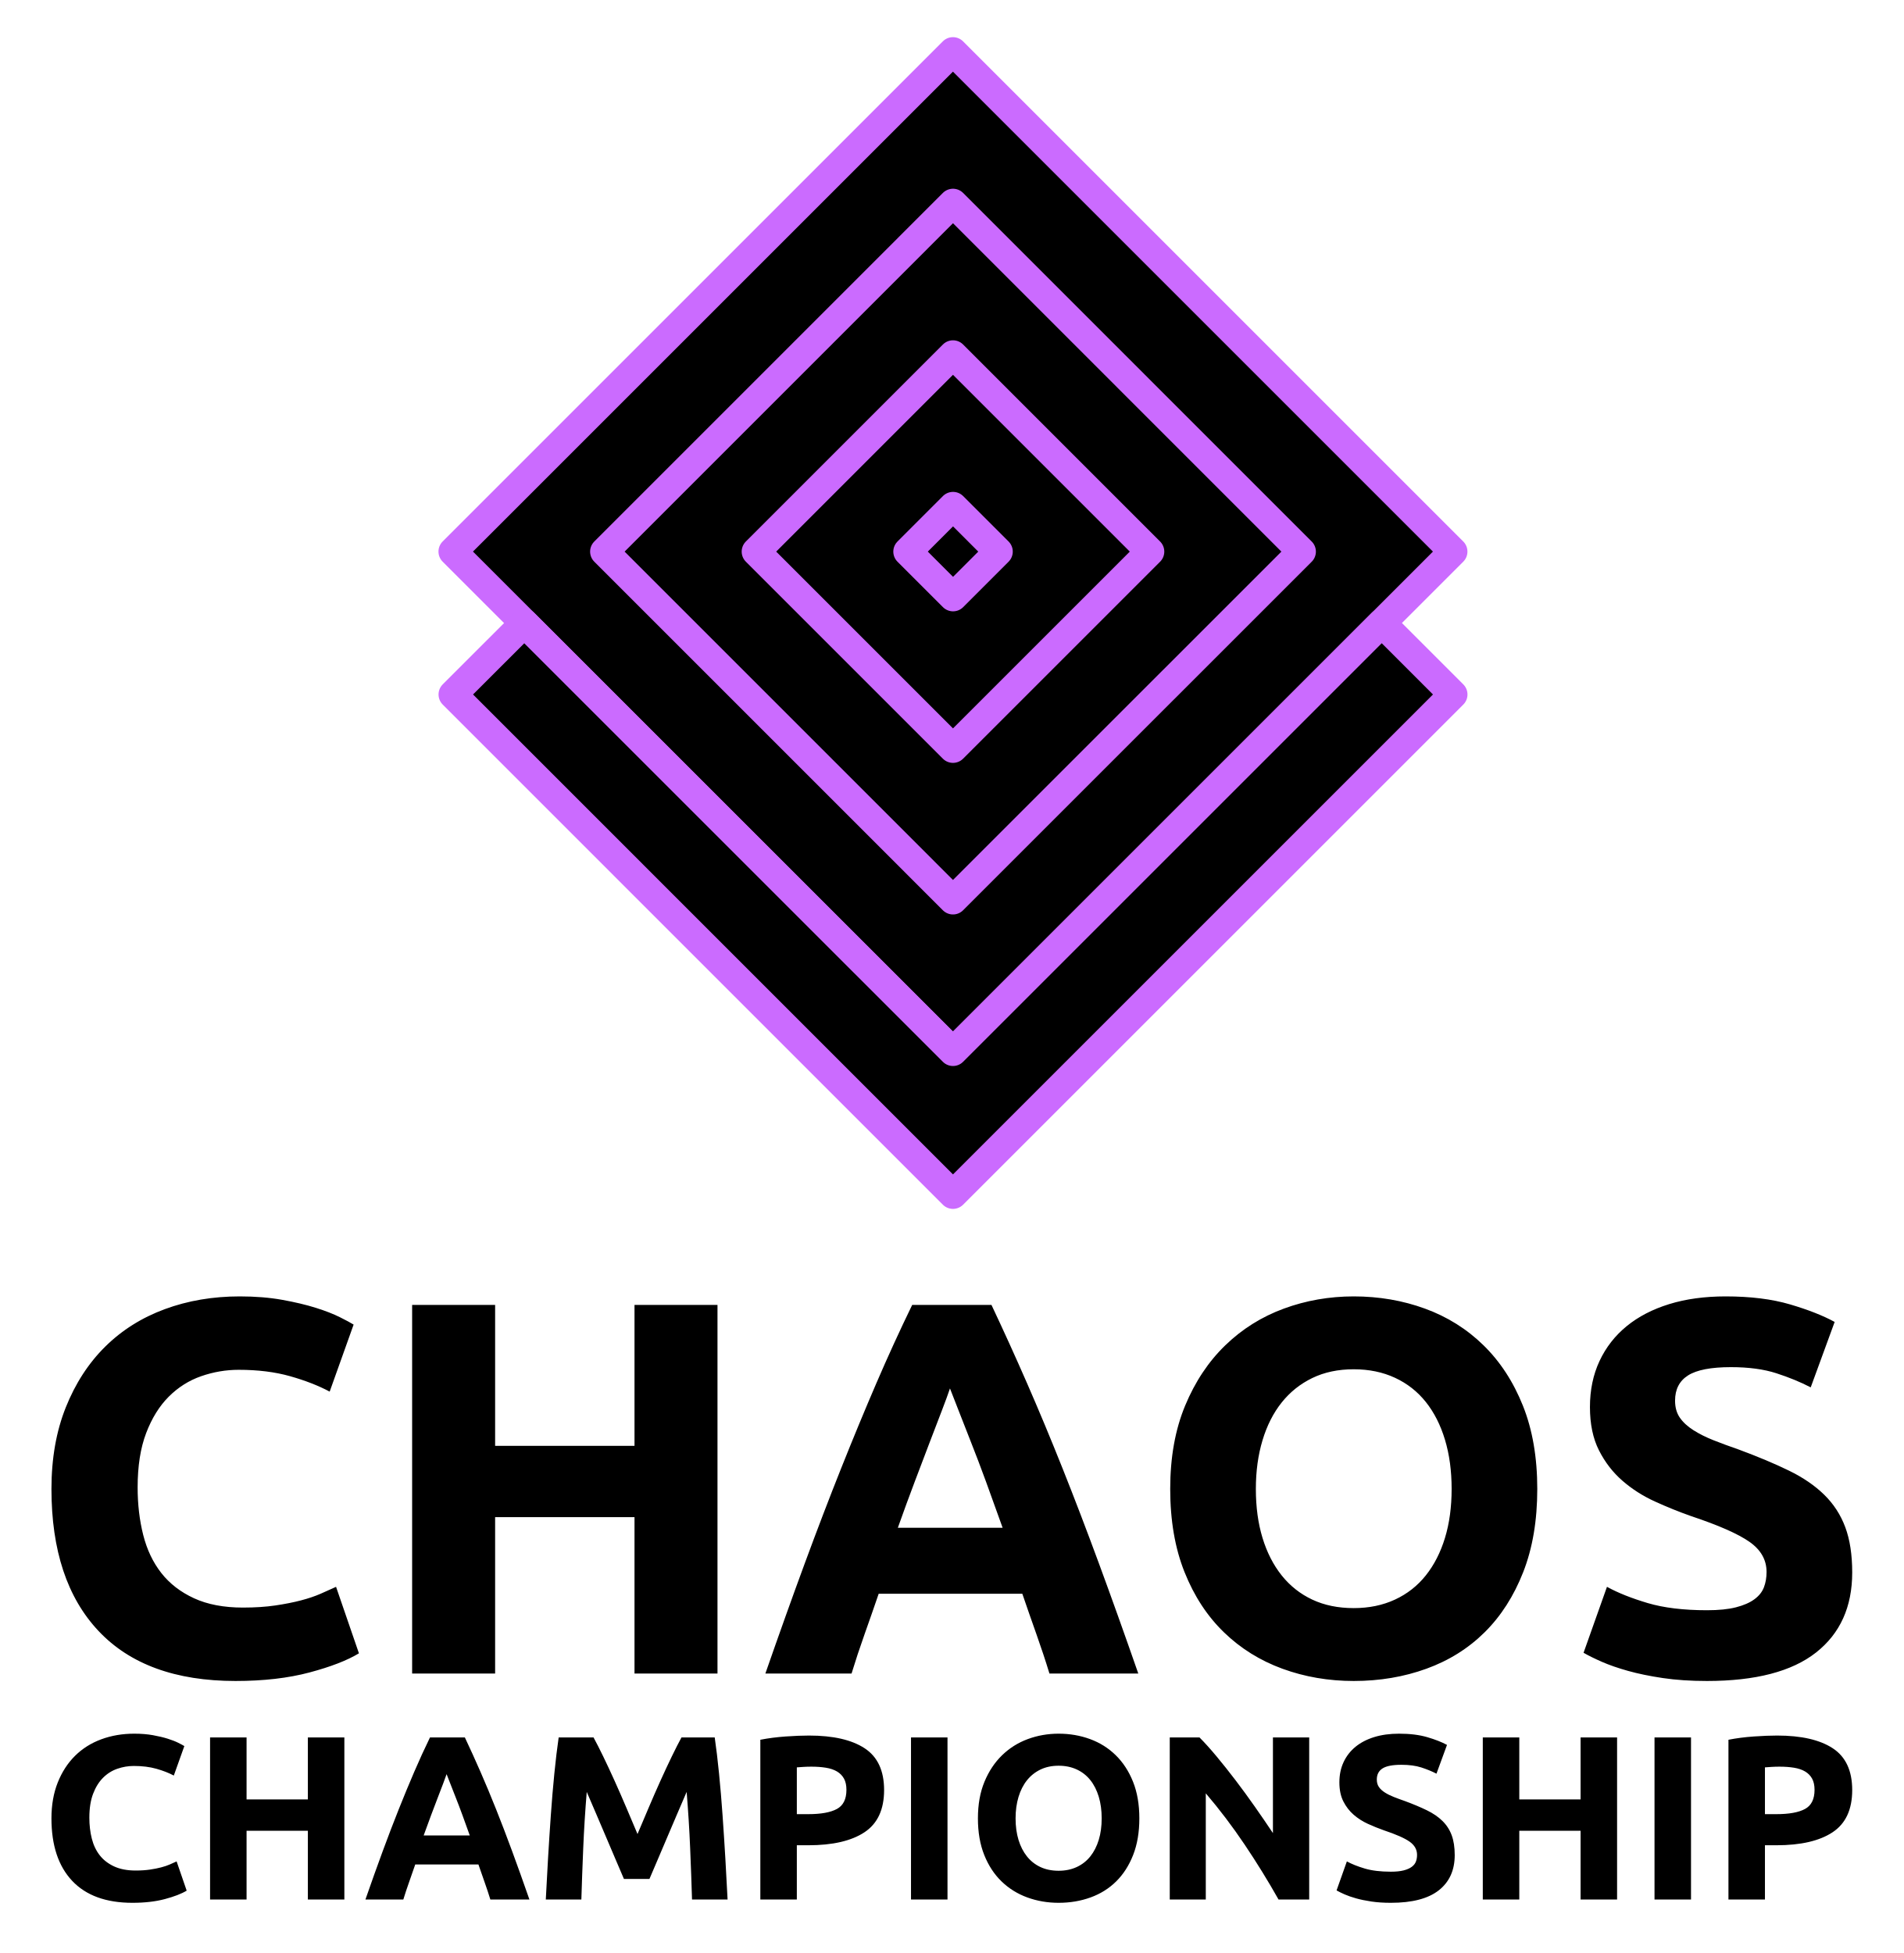
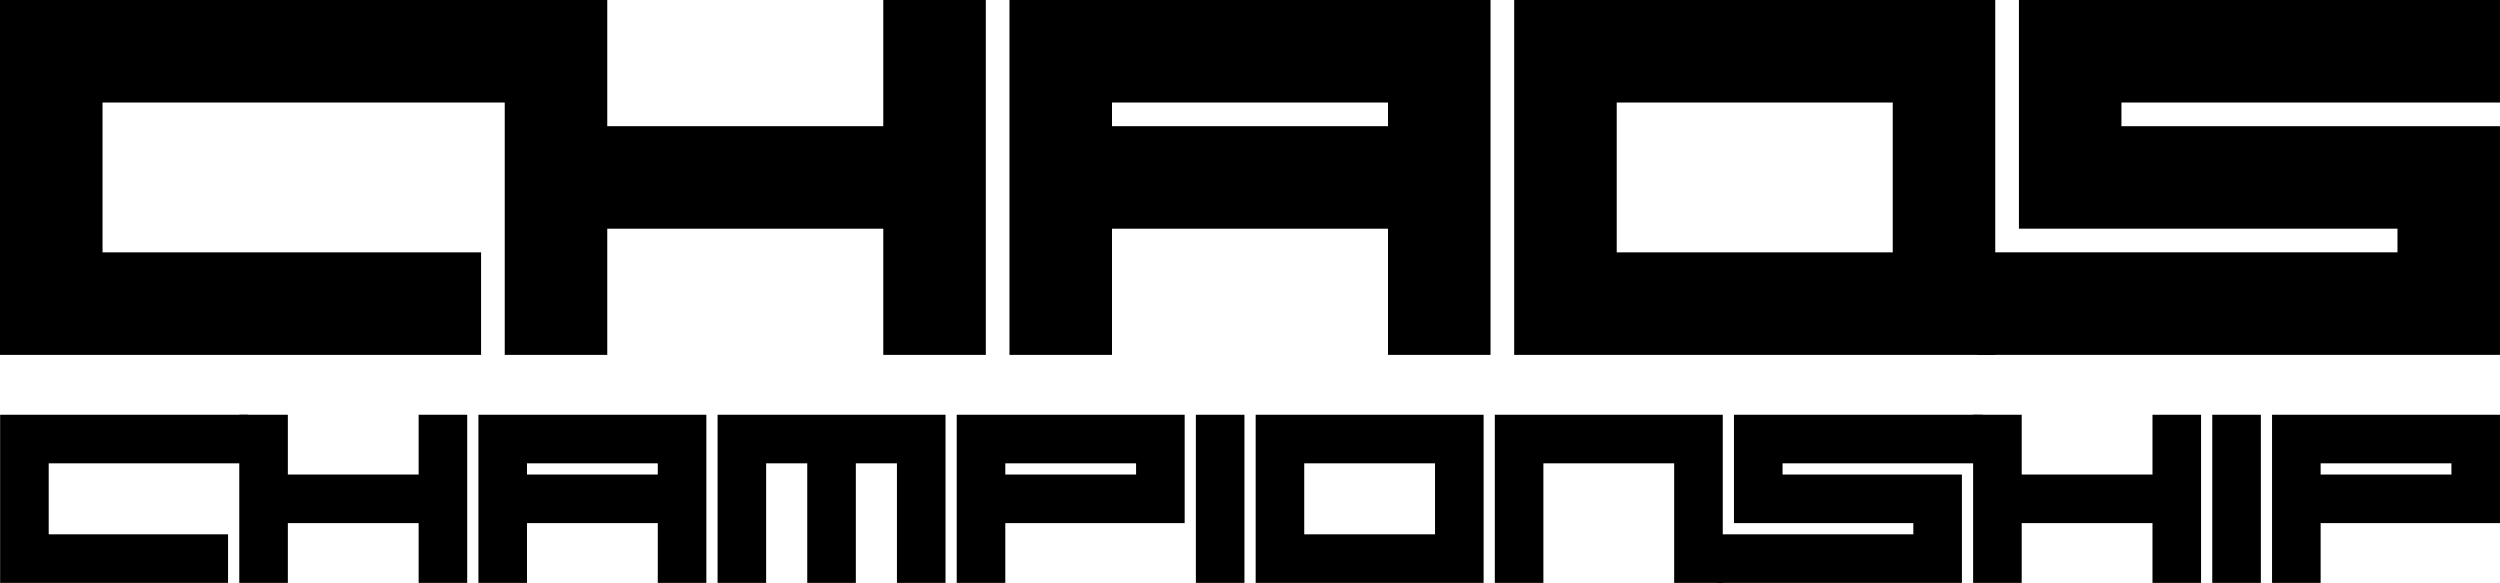
- <svg xmlns="http://www.w3.org/2000/svg" version="1.1" width="3086.482" height="3166.837" viewBox="0 0 3086.482 3166.837">
-   <g transform="scale(8.341843) translate(10, 10)">
-     <defs id="SvgjsDefs26609" />
-     <g id="SvgjsG26610" featureKey="MI9fam-0" transform="matrix(2.777661,0,0,2.777661,36.34329,-27.77677)" fill="#000">
-       <rect x="25.249" y="20.252" transform="matrix(0.7071 0.7071 -0.7071 0.7071 46.463 -22.1737)" stroke="#cb6bff" stroke-width="2" stroke-linecap="round" stroke-linejoin="round" stroke-miterlimit="10" width="49.499" height="49.497" />
-       <path stroke="#cb6bff" stroke-width="2" stroke-linecap="round" stroke-linejoin="round" stroke-miterlimit="10" d="M49.999,69.395  l24.394-24.392L50,20.608L25.608,45.002L49.999,69.395z M63.785,45.002L49.999,58.787L36.214,45.002L50,31.215L63.785,45.002z" />
-       <rect x="47.754" y="42.754" transform="matrix(-0.707 0.7072 -0.7072 -0.707 117.1804 41.4576)" stroke="#cb6bff" stroke-width="2" stroke-linecap="round" stroke-linejoin="round" stroke-miterlimit="10" width="4.496" height="4.497" />
-       <polygon stroke="#cb6bff" stroke-width="2" stroke-linecap="round" stroke-linejoin="round" stroke-miterlimit="10" points="  49.999,80 20,50.004 15.002,55 49.999,90 85,55 80,50 " />
-     </g>
-     <g id="SvgjsG26611" featureKey="EI8VXn-0" transform="matrix(5.169867,0,0,5.169867,-5.169867,211.9114)" fill="#000">
-       <path d="M7.92 20.28 q-3.38 0 -5.15 -1.88 t-1.77 -5.34 q0 -1.72 0.54 -3.07 t1.48 -2.28 t2.24 -1.41 t2.82 -0.48 q0.88 0 1.6 0.13 t1.26 0.3 t0.9 0.35 t0.52 0.28 l-0.9 2.52 q-0.64 -0.34 -1.49 -0.58 t-1.93 -0.24 q-0.72 0 -1.41 0.24 t-1.22 0.77 t-0.85 1.37 t-0.32 2.04 q0 0.96 0.21 1.79 t0.68 1.43 t1.23 0.95 t1.84 0.35 q0.68 0 1.22 -0.08 t0.96 -0.19 t0.74 -0.25 t0.58 -0.26 l0.86 2.5 q-0.66 0.4 -1.86 0.72 t-2.78 0.32 z M22.92 6.14 l3.12 0 l0 13.86 l-3.12 0 l0 -5.88 l-5.24 0 l0 5.88 l-3.12 0 l0 -13.86 l3.12 0 l0 5.3 l5.24 0 l0 -5.3 z M38.52 20 q-0.22 -0.72 -0.49 -1.48 t-0.53 -1.52 l-5.4 0 q-0.26 0.76 -0.53 1.52 t-0.49 1.48 l-3.24 0 q0.78 -2.24 1.48 -4.14 t1.37 -3.58 t1.32 -3.19 t1.35 -2.95 l2.98 0 q0.68 1.44 1.34 2.95 t1.33 3.19 t1.37 3.58 t1.48 4.14 l-3.34 0 z M34.78 9.28 q-0.1 0.3 -0.3 0.82 t-0.46 1.2 t-0.57 1.5 t-0.63 1.72 l3.94 0 q-0.32 -0.9 -0.62 -1.72 t-0.57 -1.5 t-0.47 -1.2 t-0.32 -0.82 z M46.28 13.06 q0 1.02 0.25 1.84 t0.72 1.41 t1.15 0.91 t1.56 0.32 q0.86 0 1.55 -0.32 t1.16 -0.91 t0.72 -1.41 t0.25 -1.84 t-0.25 -1.85 t-0.72 -1.42 t-1.16 -0.91 t-1.55 -0.32 q-0.88 0 -1.56 0.33 t-1.15 0.92 t-0.72 1.42 t-0.25 1.83 z M56.86 13.06 q0 1.78 -0.53 3.13 t-1.45 2.26 t-2.19 1.37 t-2.73 0.46 q-1.42 0 -2.68 -0.46 t-2.2 -1.37 t-1.48 -2.26 t-0.54 -3.13 t0.56 -3.13 t1.51 -2.27 t2.2 -1.38 t2.63 -0.46 q1.42 0 2.68 0.46 t2.2 1.38 t1.48 2.27 t0.54 3.13 z M63.24 17.62 q0.66 0 1.09 -0.11 t0.69 -0.3 t0.36 -0.45 t0.1 -0.58 q0 -0.68 -0.64 -1.13 t-2.2 -0.97 q-0.68 -0.24 -1.36 -0.55 t-1.22 -0.78 t-0.88 -1.14 t-0.34 -1.63 t0.36 -1.73 t1.02 -1.31 t1.6 -0.83 t2.12 -0.29 q1.4 0 2.42 0.3 t1.68 0.66 l-0.9 2.46 q-0.58 -0.3 -1.29 -0.53 t-1.71 -0.23 q-1.12 0 -1.61 0.31 t-0.49 0.95 q0 0.38 0.18 0.64 t0.51 0.47 t0.76 0.38 t0.95 0.35 q1.08 0.4 1.88 0.79 t1.33 0.91 t0.79 1.22 t0.26 1.7 q0 1.94 -1.36 3.01 t-4.1 1.07 q-0.92 0 -1.66 -0.11 t-1.31 -0.27 t-0.98 -0.34 t-0.69 -0.34 l0.88 -2.48 q0.62 0.34 1.53 0.61 t2.23 0.27 z" />
-     </g>
-     <g id="SvgjsG26612" featureKey="EI8VXn-1" transform="matrix(2.273613,0,0,2.273613,-2.273613,313.7676)" fill="#000">
-       <path d="M7.92 20.28 q-3.38 0 -5.15 -1.88 t-1.77 -5.34 q0 -1.72 0.54 -3.07 t1.48 -2.28 t2.24 -1.41 t2.82 -0.48 q0.88 0 1.6 0.13 t1.26 0.3 t0.9 0.35 t0.52 0.28 l-0.9 2.52 q-0.64 -0.34 -1.49 -0.58 t-1.93 -0.24 q-0.72 0 -1.41 0.24 t-1.22 0.77 t-0.85 1.37 t-0.32 2.04 q0 0.96 0.21 1.79 t0.68 1.43 t1.23 0.95 t1.84 0.35 q0.68 0 1.22 -0.08 t0.96 -0.19 t0.74 -0.25 t0.58 -0.26 l0.86 2.5 q-0.66 0.4 -1.86 0.72 t-2.78 0.32 z M22.92 6.14 l3.12 0 l0 13.86 l-3.12 0 l0 -5.88 l-5.24 0 l0 5.88 l-3.12 0 l0 -13.86 l3.12 0 l0 5.3 l5.24 0 l0 -5.3 z M38.52 20 q-0.22 -0.72 -0.49 -1.48 t-0.53 -1.52 l-5.4 0 q-0.26 0.76 -0.53 1.52 t-0.49 1.48 l-3.24 0 q0.78 -2.24 1.48 -4.14 t1.37 -3.58 t1.32 -3.19 t1.35 -2.95 l2.98 0 q0.68 1.44 1.34 2.95 t1.33 3.19 t1.37 3.58 t1.48 4.14 l-3.34 0 z M34.78 9.28 q-0.1 0.3 -0.3 0.82 t-0.46 1.2 t-0.57 1.5 t-0.63 1.72 l3.94 0 q-0.32 -0.9 -0.62 -1.72 t-0.57 -1.5 t-0.47 -1.2 t-0.32 -0.82 z M47.34 6.14 q0.36 0.66 0.83 1.63 t0.98 2.1 t1.01 2.31 t0.94 2.22 q0.44 -1.04 0.94 -2.22 t1.01 -2.31 t0.98 -2.1 t0.83 -1.63 l2.84 0 q0.2 1.38 0.37 3.09 t0.3 3.56 t0.24 3.71 t0.19 3.5 l-3.04 0 q-0.06 -2.02 -0.16 -4.4 t-0.3 -4.8 q-0.36 0.84 -0.8 1.86 t-0.87 2.04 t-0.83 1.95 t-0.68 1.59 l-2.18 0 q-0.28 -0.66 -0.68 -1.59 t-0.83 -1.95 t-0.87 -2.04 t-0.8 -1.86 q-0.2 2.42 -0.3 4.8 t-0.16 4.4 l-3.04 0 q0.08 -1.64 0.19 -3.5 t0.24 -3.71 t0.3 -3.56 t0.37 -3.09 l2.98 0 z M65.76 5.98 q3.1 0 4.76 1.09 t1.66 3.57 q0 2.5 -1.68 3.61 t-4.8 1.11 l-0.98 0 l0 4.64 l-3.12 0 l0 -13.66 q1.02 -0.2 2.16 -0.28 t2 -0.08 z M65.96 8.64 q-0.34 0 -0.67 0.02 t-0.57 0.04 l0 4 l0.98 0 q1.62 0 2.44 -0.44 t0.82 -1.64 q0 -0.58 -0.21 -0.96 t-0.6 -0.61 t-0.95 -0.32 t-1.24 -0.09 z M74.48 6.14 l3.12 0 l0 13.86 l-3.12 0 l0 -13.86 z M83.42 13.06 q0 1.02 0.25 1.84 t0.72 1.41 t1.15 0.91 t1.56 0.32 q0.86 0 1.55 -0.32 t1.16 -0.91 t0.72 -1.41 t0.25 -1.84 t-0.25 -1.85 t-0.72 -1.42 t-1.16 -0.91 t-1.55 -0.32 q-0.88 0 -1.56 0.33 t-1.15 0.92 t-0.72 1.42 t-0.25 1.83 z M94 13.06 q0 1.78 -0.53 3.13 t-1.45 2.26 t-2.19 1.37 t-2.73 0.46 q-1.42 0 -2.68 -0.46 t-2.2 -1.37 t-1.48 -2.26 t-0.54 -3.13 t0.56 -3.13 t1.51 -2.27 t2.2 -1.38 t2.63 -0.46 q1.42 0 2.68 0.46 t2.2 1.38 t1.48 2.27 t0.54 3.13 z M105.9 20 q-1.34 -2.38 -2.9 -4.7 t-3.32 -4.38 l0 9.08 l-3.08 0 l0 -13.86 l2.54 0 q0.66 0.66 1.46 1.62 t1.63 2.05 t1.65 2.26 t1.54 2.25 l0 -8.18 l3.1 0 l0 13.86 l-2.62 0 z M115.5 17.62 q0.66 0 1.09 -0.11 t0.69 -0.3 t0.36 -0.45 t0.1 -0.58 q0 -0.68 -0.64 -1.13 t-2.2 -0.97 q-0.68 -0.24 -1.36 -0.55 t-1.22 -0.78 t-0.88 -1.14 t-0.34 -1.63 t0.36 -1.73 t1.02 -1.31 t1.6 -0.83 t2.12 -0.29 q1.4 0 2.42 0.3 t1.68 0.66 l-0.9 2.46 q-0.58 -0.3 -1.29 -0.53 t-1.71 -0.23 q-1.12 0 -1.61 0.31 t-0.49 0.95 q0 0.38 0.18 0.64 t0.51 0.47 t0.76 0.38 t0.95 0.35 q1.08 0.4 1.88 0.79 t1.33 0.91 t0.79 1.22 t0.26 1.7 q0 1.94 -1.36 3.01 t-4.1 1.07 q-0.92 0 -1.66 -0.11 t-1.31 -0.27 t-0.98 -0.34 t-0.69 -0.34 l0.88 -2.48 q0.62 0.34 1.53 0.61 t2.23 0.27 z M131.72 6.14 l3.12 0 l0 13.86 l-3.12 0 l0 -5.88 l-5.24 0 l0 5.88 l-3.12 0 l0 -13.86 l3.12 0 l0 5.3 l5.24 0 l0 -5.3 z M138.04 6.14 l3.12 0 l0 13.86 l-3.12 0 l0 -13.86 z M148.52 5.98 q3.1 0 4.76 1.09 t1.66 3.57 q0 2.5 -1.68 3.61 t-4.8 1.11 l-0.98 0 l0 4.64 l-3.12 0 l0 -13.66 q1.02 -0.2 2.16 -0.28 t2 -0.08 z M148.72 8.64 q-0.34 0 -0.67 0.02 t-0.57 0.04 l0 4 l0.98 0 q1.62 0 2.44 -0.44 t0.82 -1.64 q0 -0.58 -0.21 -0.96 t-0.6 -0.61 t-0.95 -0.32 t-1.24 -0.09 z" />
-     </g>
+ <svg xmlns="http://www.w3.org/2000/svg" id="Capa_1" data-name="Capa 1" viewBox="0 0 2189.87 510.59">
+   <path d="m0,310.86V0h448.92v89.81H89.81v131.25h331.59v89.81H0Z" />
+   <path d="m442.12,310.86V0h89.81v110.53h241.78V0h89.81v310.86h-89.81v-110.53h-241.78v110.53h-89.81Z" />
+   <path d="m884.24,310.86V0h421.39v310.86h-89.81v-110.53h-241.78v110.53h-89.81Zm331.59-200.33v-20.72h-241.78v20.72h241.78Z" />
+   <path d="m1326.35,310.86V0h421.39v310.86h-421.39Zm331.59-89.81V89.81h-241.78v131.25h241.78Z" />
+   <path d="m1731.81,310.86l4.67-89.81h363.58v-20.72h-331.59V0h421.39v89.81h-331.59v20.72h331.59v200.33h-458.05Z" />
+   <g>
+     <path d="m.11,510.59v-147.29h216.96v42.55H42.66v62.19h157.11v42.55H.11Z" />
+     <path d="m209.59,510.59v-147.29h42.55v52.37h114.56v-52.37h42.55v147.29h-42.55v-52.37h-114.56v52.37h-42.55Z" />
+     <path d="m419.07,510.59v-147.29h199.66v147.29h-42.55v-52.37h-114.56v52.37h-42.55Zm157.11-94.92v-9.82h-114.56v9.82h114.56Z" />
+     <path d="m628.56,510.59v-147.29h199.66v147.29h-42.55v-104.74h-36.01v104.74h-42.55v-104.74h-36.01v104.74h-42.55Z" />
+     <path d="m838.04,510.59v-147.29h199.66v94.92h-157.11v52.37h-42.55Zm157.11-94.92v-9.82h-114.56v9.82h114.56Z" />
+     <path d="m1047.52,510.59v-147.29h42.55v147.29h-42.55Z" />
+     <path d="m1099.9,510.59v-147.29h199.66v147.29h-199.66Zm157.11-42.55v-62.19h-114.56v62.19h114.56Z" />
+     <path d="m1309.38,510.59v-147.29h199.66v147.29h-42.55v-104.74h-114.56v104.74h-42.55Z" />
+     <path d="m1504.48,510.59v-42.55h171.5v-9.82h-157.11v-94.92h217.91v42.55h-175.36v9.82h157.11v94.92h-214.05Z" />
+     <path d="m1728.35,510.59v-147.29h42.55v52.37h114.56v-52.37h42.55v147.29h-42.55v-52.37h-114.56v52.37h-42.55Z" />
+     <path d="m1937.83,510.59v-147.29h42.55v147.29h-42.55Z" />
+     <path d="m1990.2,510.59v-147.29h199.66v94.92h-157.11v52.37h-42.55Zm157.11-94.92v-9.82h-114.56v9.82h114.56Z" />
  </g>
</svg>
